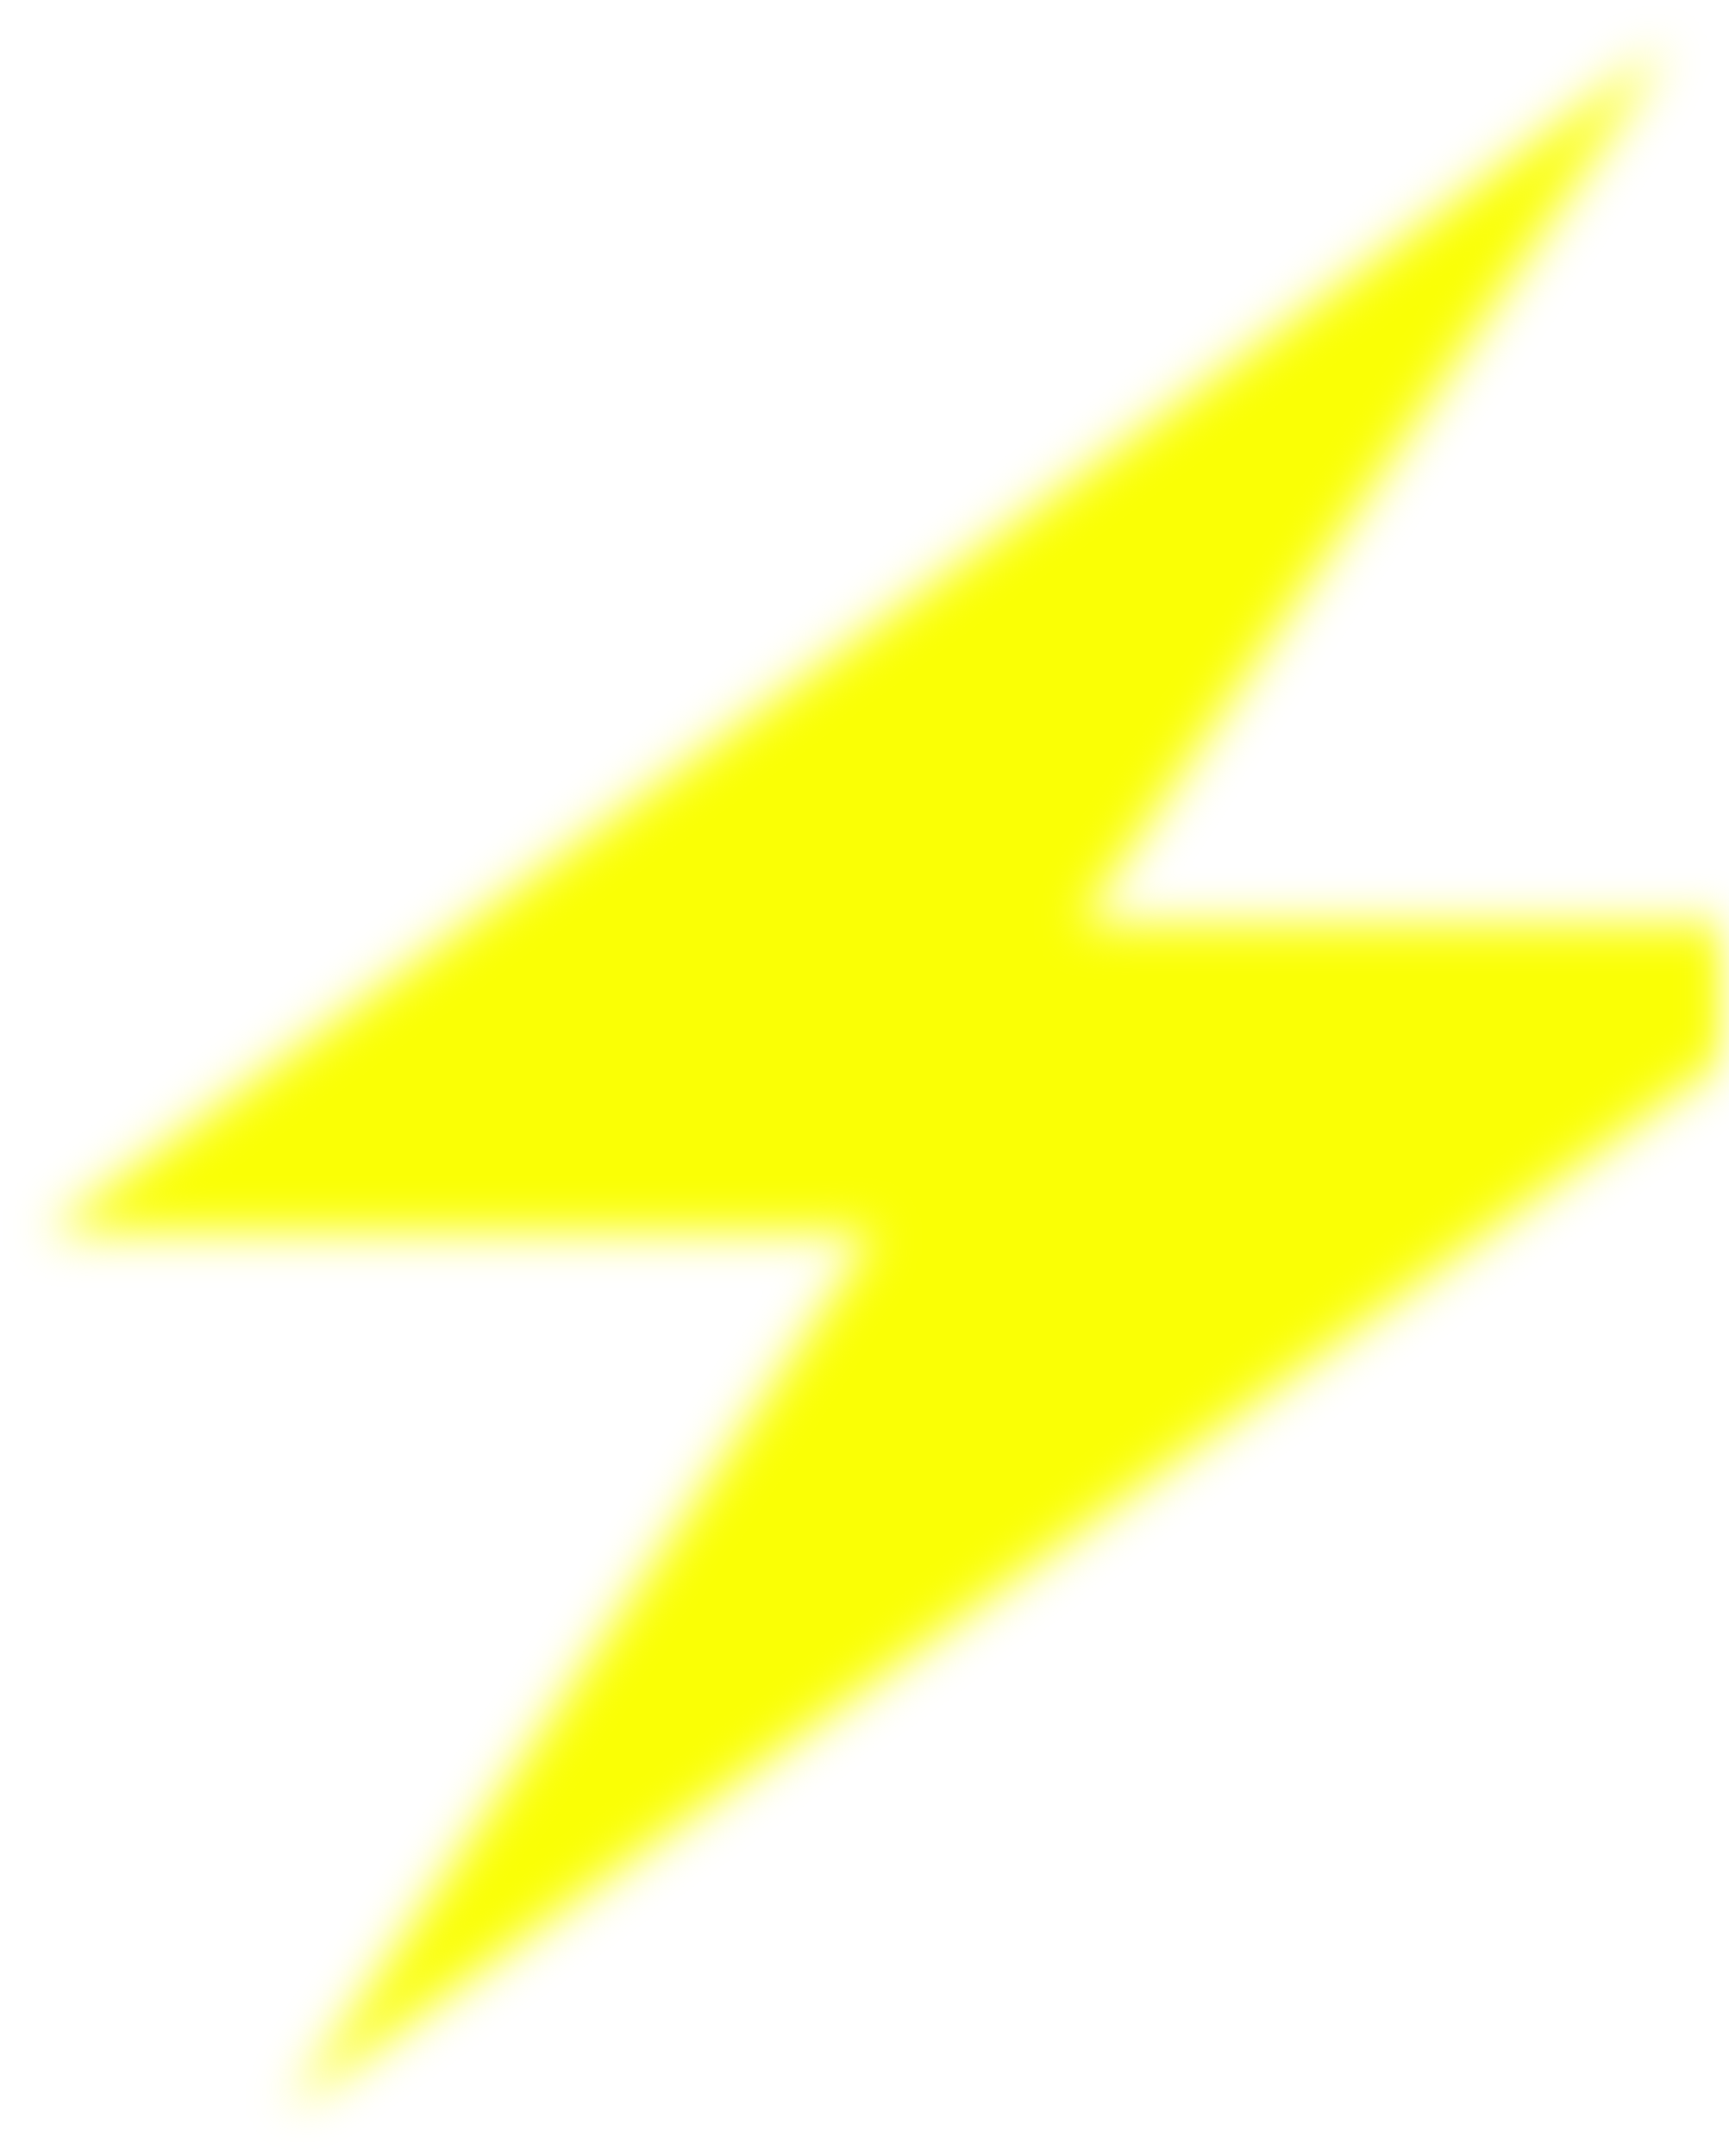
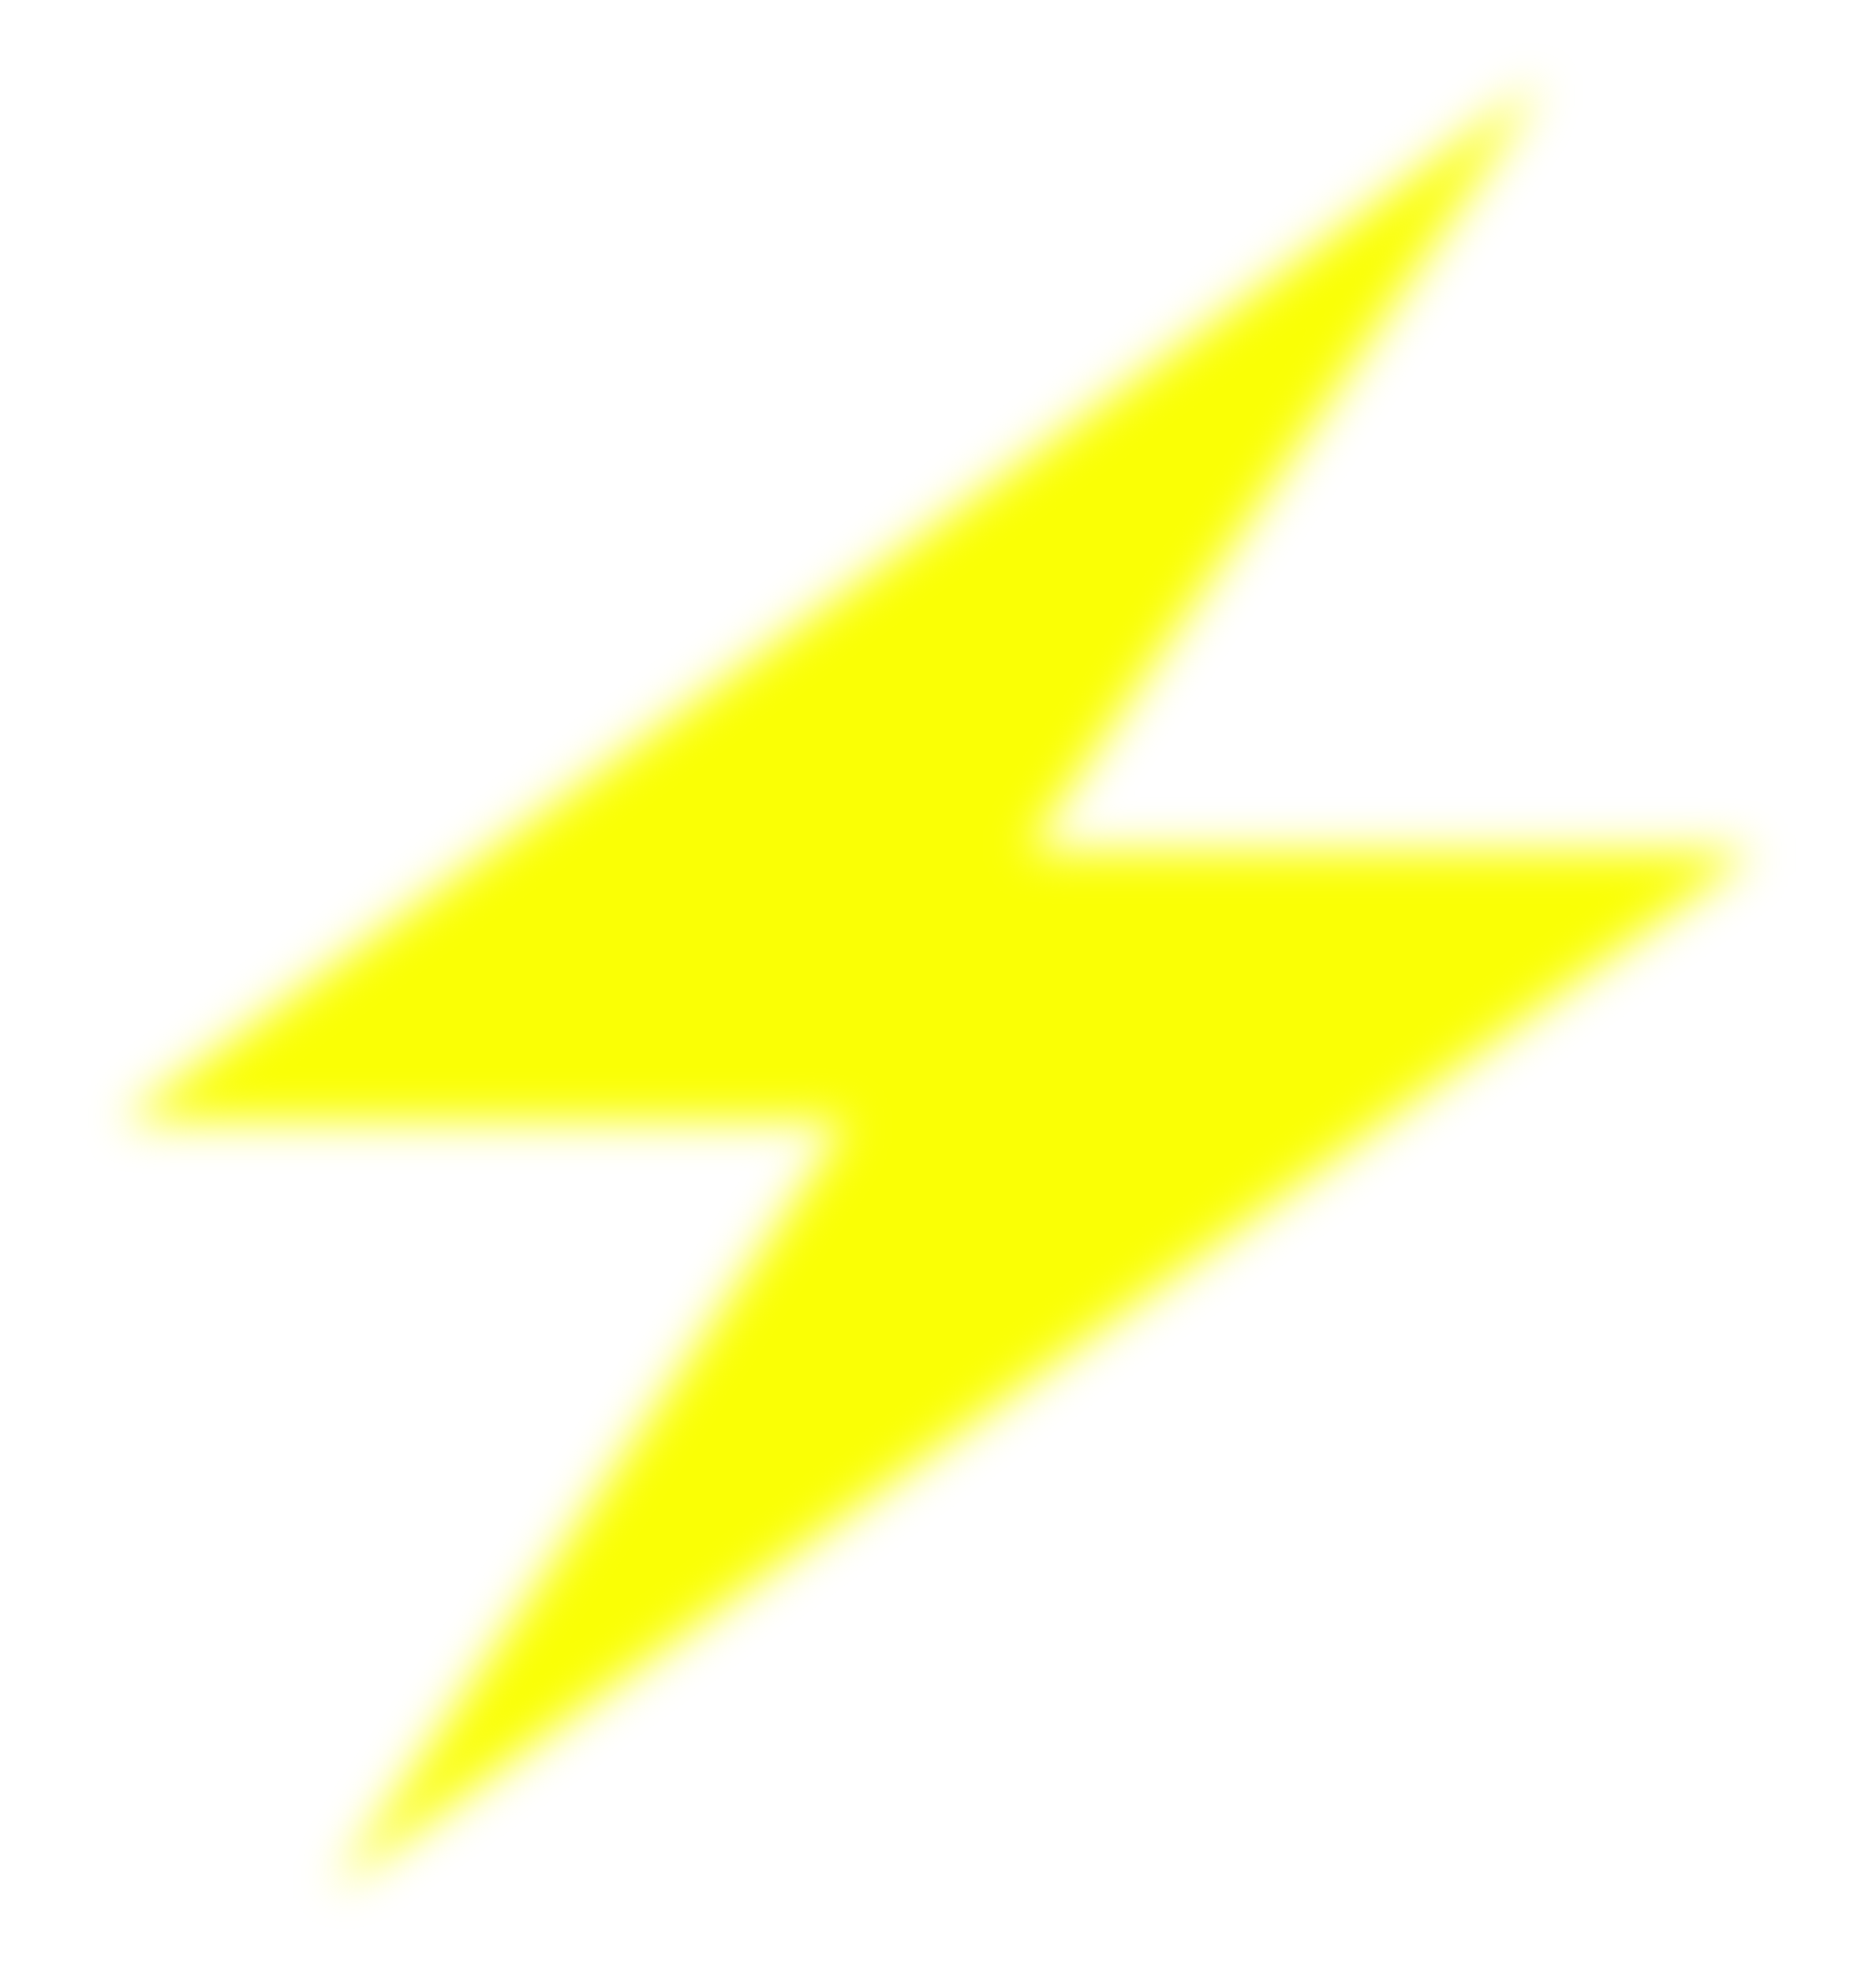
- <svg xmlns="http://www.w3.org/2000/svg" width="586" height="731" viewBox="0 0 586 731" fill="none">
-   <g filter="url(#filter0_f_744_1496)">
-     <path d="M647 313.208L366.405 313.208L564.814 16L16 417.745L296.596 417.745L98.186 715L647 313.208Z" fill="#FAFF05" />
+ <svg xmlns="http://www.w3.org/2000/svg" width="678" height="713" viewBox="0 0 678 713" fill="none">
+   <g filter="url(#filter0_f_819_192)">
+     <path d="M634 307.649L371.637 307.649L557.154 30L44 405.307L306.363 405.307L120.846 683L634 307.649Z" fill="#FAFF05" />
  </g>
  <defs>
-     <filter id="filter0_f_744_1496" x="0" y="0" width="663" height="731" filterUnits="userSpaceOnUse" color-interpolation-filters="sRGB">
+     <filter id="filter0_f_819_192" x="28" y="14" width="622" height="685" filterUnits="userSpaceOnUse" color-interpolation-filters="sRGB">
      <feFlood flood-opacity="0" result="BackgroundImageFix" />
      <feBlend mode="normal" in="SourceGraphic" in2="BackgroundImageFix" result="shape" />
-       <feGaussianBlur stdDeviation="8" result="effect1_foregroundBlur_744_1496" />
+       <feGaussianBlur stdDeviation="8" result="effect1_foregroundBlur_819_192" />
    </filter>
  </defs>
</svg>
